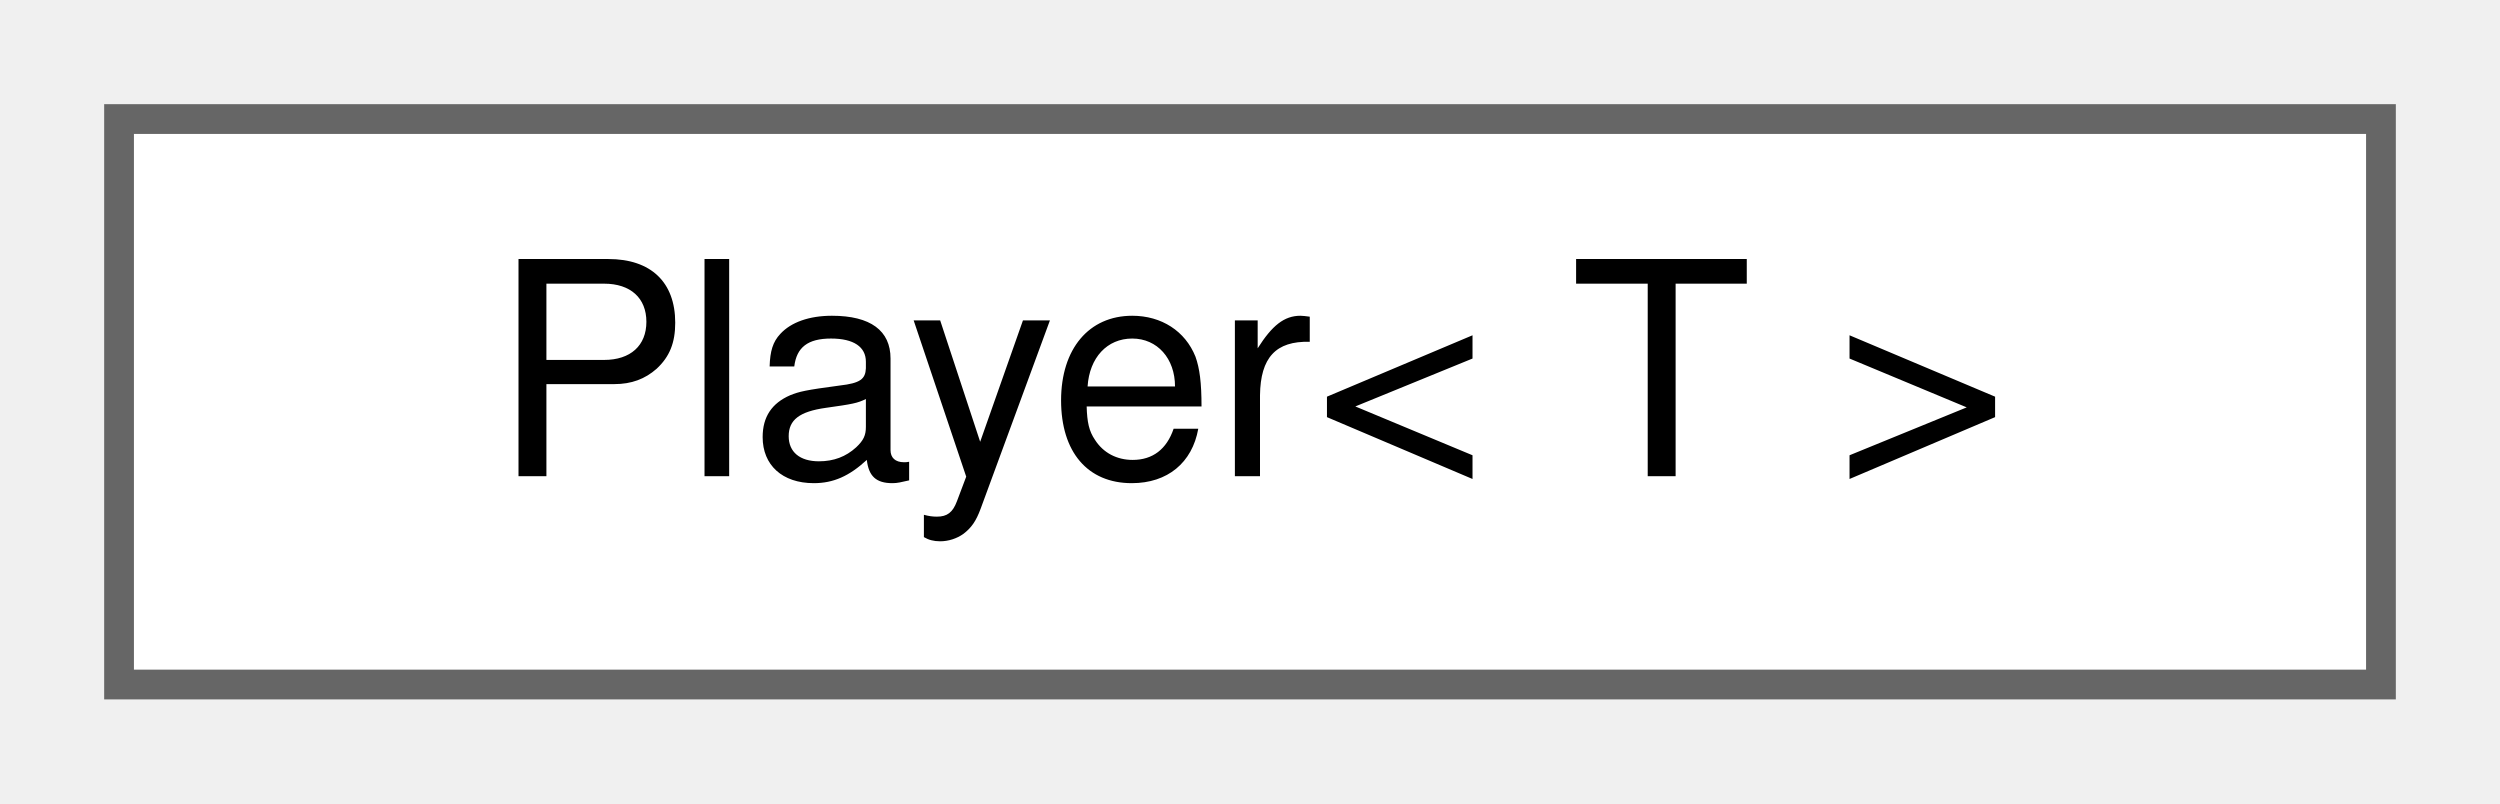
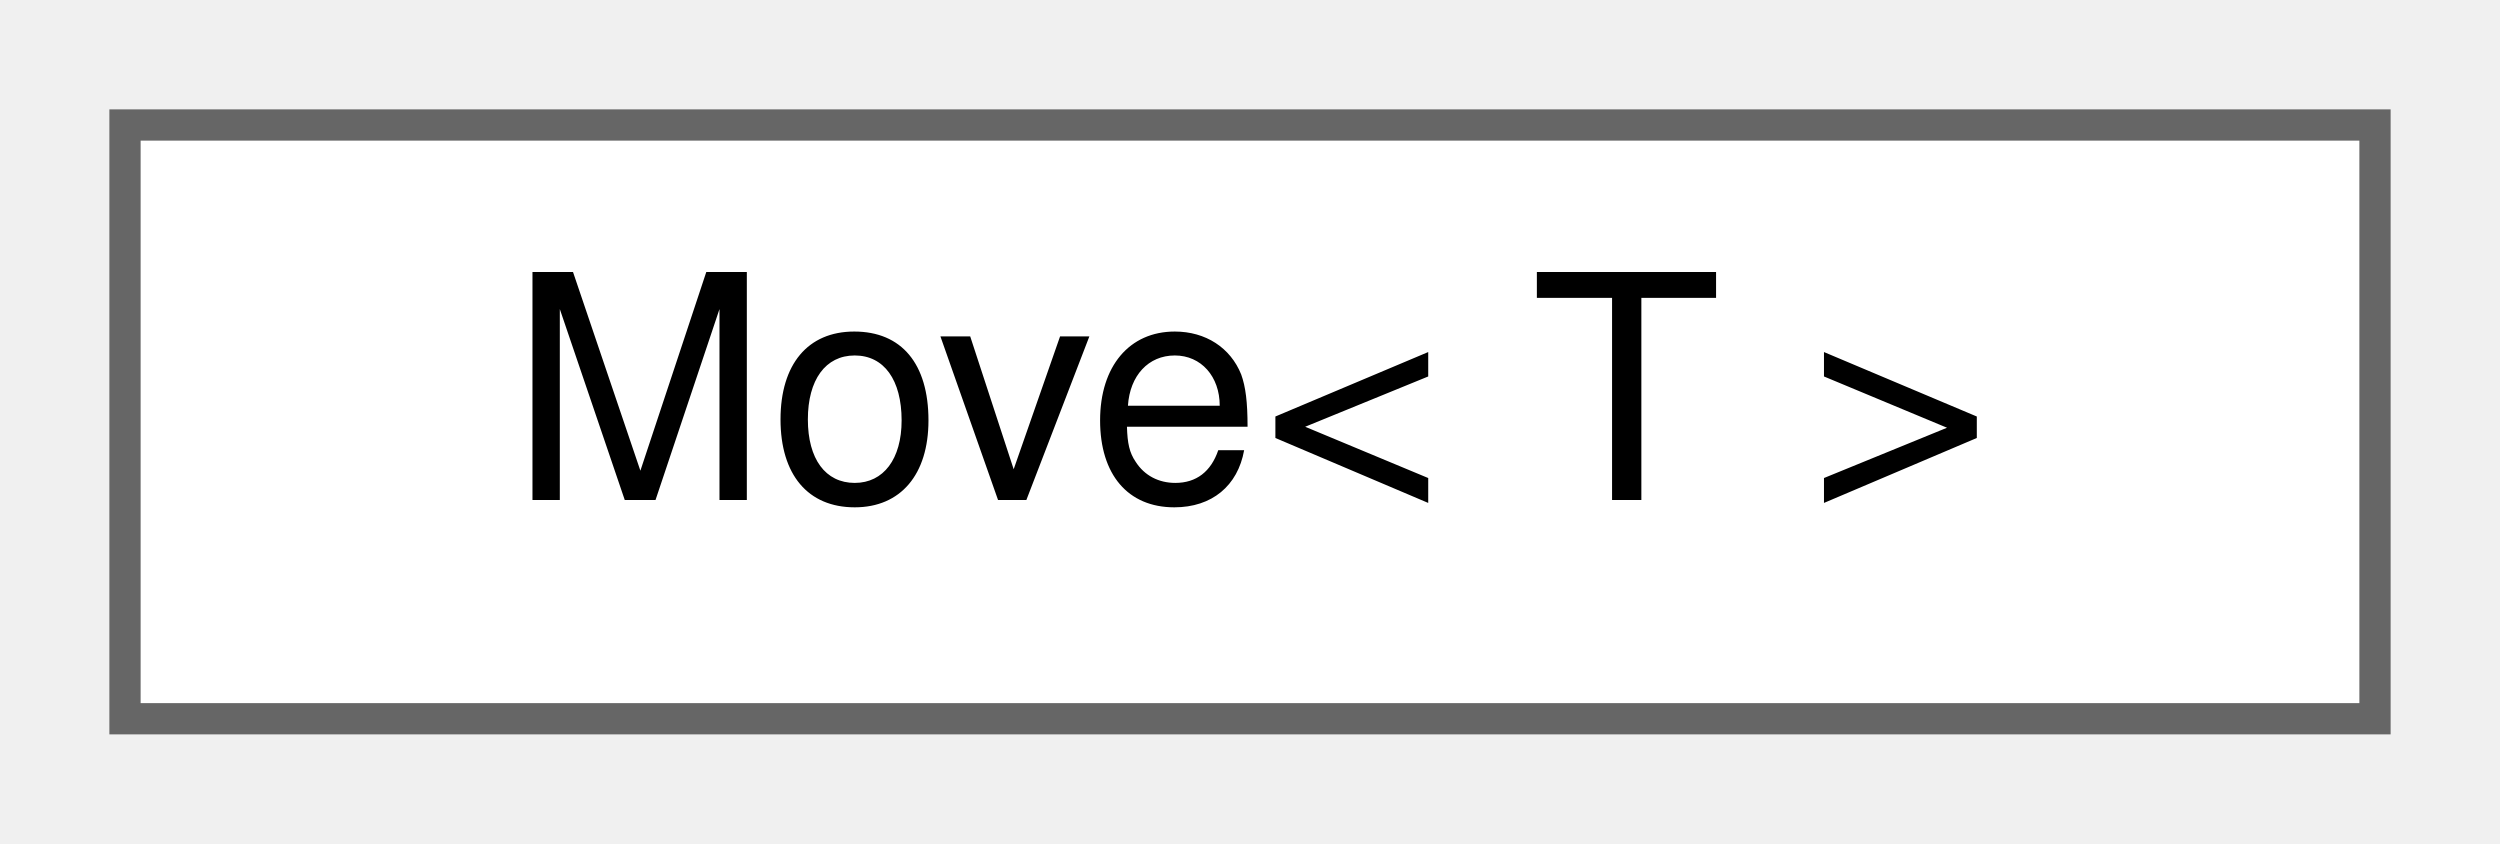
- <svg xmlns="http://www.w3.org/2000/svg" xmlns:xlink="http://www.w3.org/1999/xlink" width="84pt" height="27pt" viewBox="0.00 0.00 84.00 27.00">
+ <svg xmlns="http://www.w3.org/2000/svg" xmlns:xlink="http://www.w3.org/1999/xlink" width="80pt" height="27pt" viewBox="0.00 0.00 80.00 27.00">
  <g id="graph0" class="graph" transform="scale(1 1) rotate(0) translate(4 23)">
    <g id="Node000000" class="node">
      <g id="a_Node000000">
-         <a xlink:href="classPlayer.html" target="_top" xlink:title="Base template for all players (human or AI).">
-           <polygon fill="white" stroke="#666666" points="76,-19 0,-19 0,0 76,0 76,-19" />
-           <text text-anchor="middle" x="38" y="-7" font-family="Helvetica,sans-Serif" font-size="10.00">Player&lt; T &gt;</text>
+         <a xlink:href="classMove.html" target="_top" xlink:title="Represents a single move in a board game.">
+           <polygon fill="white" stroke="#666666" points="72,-19 0,-19 0,0 72,0 72,-19" />
+           <text text-anchor="middle" x="36" y="-7" font-family="Helvetica,sans-Serif" font-size="10.00">Move&lt; T &gt;</text>
        </a>
      </g>
    </g>
  </g>
</svg>
